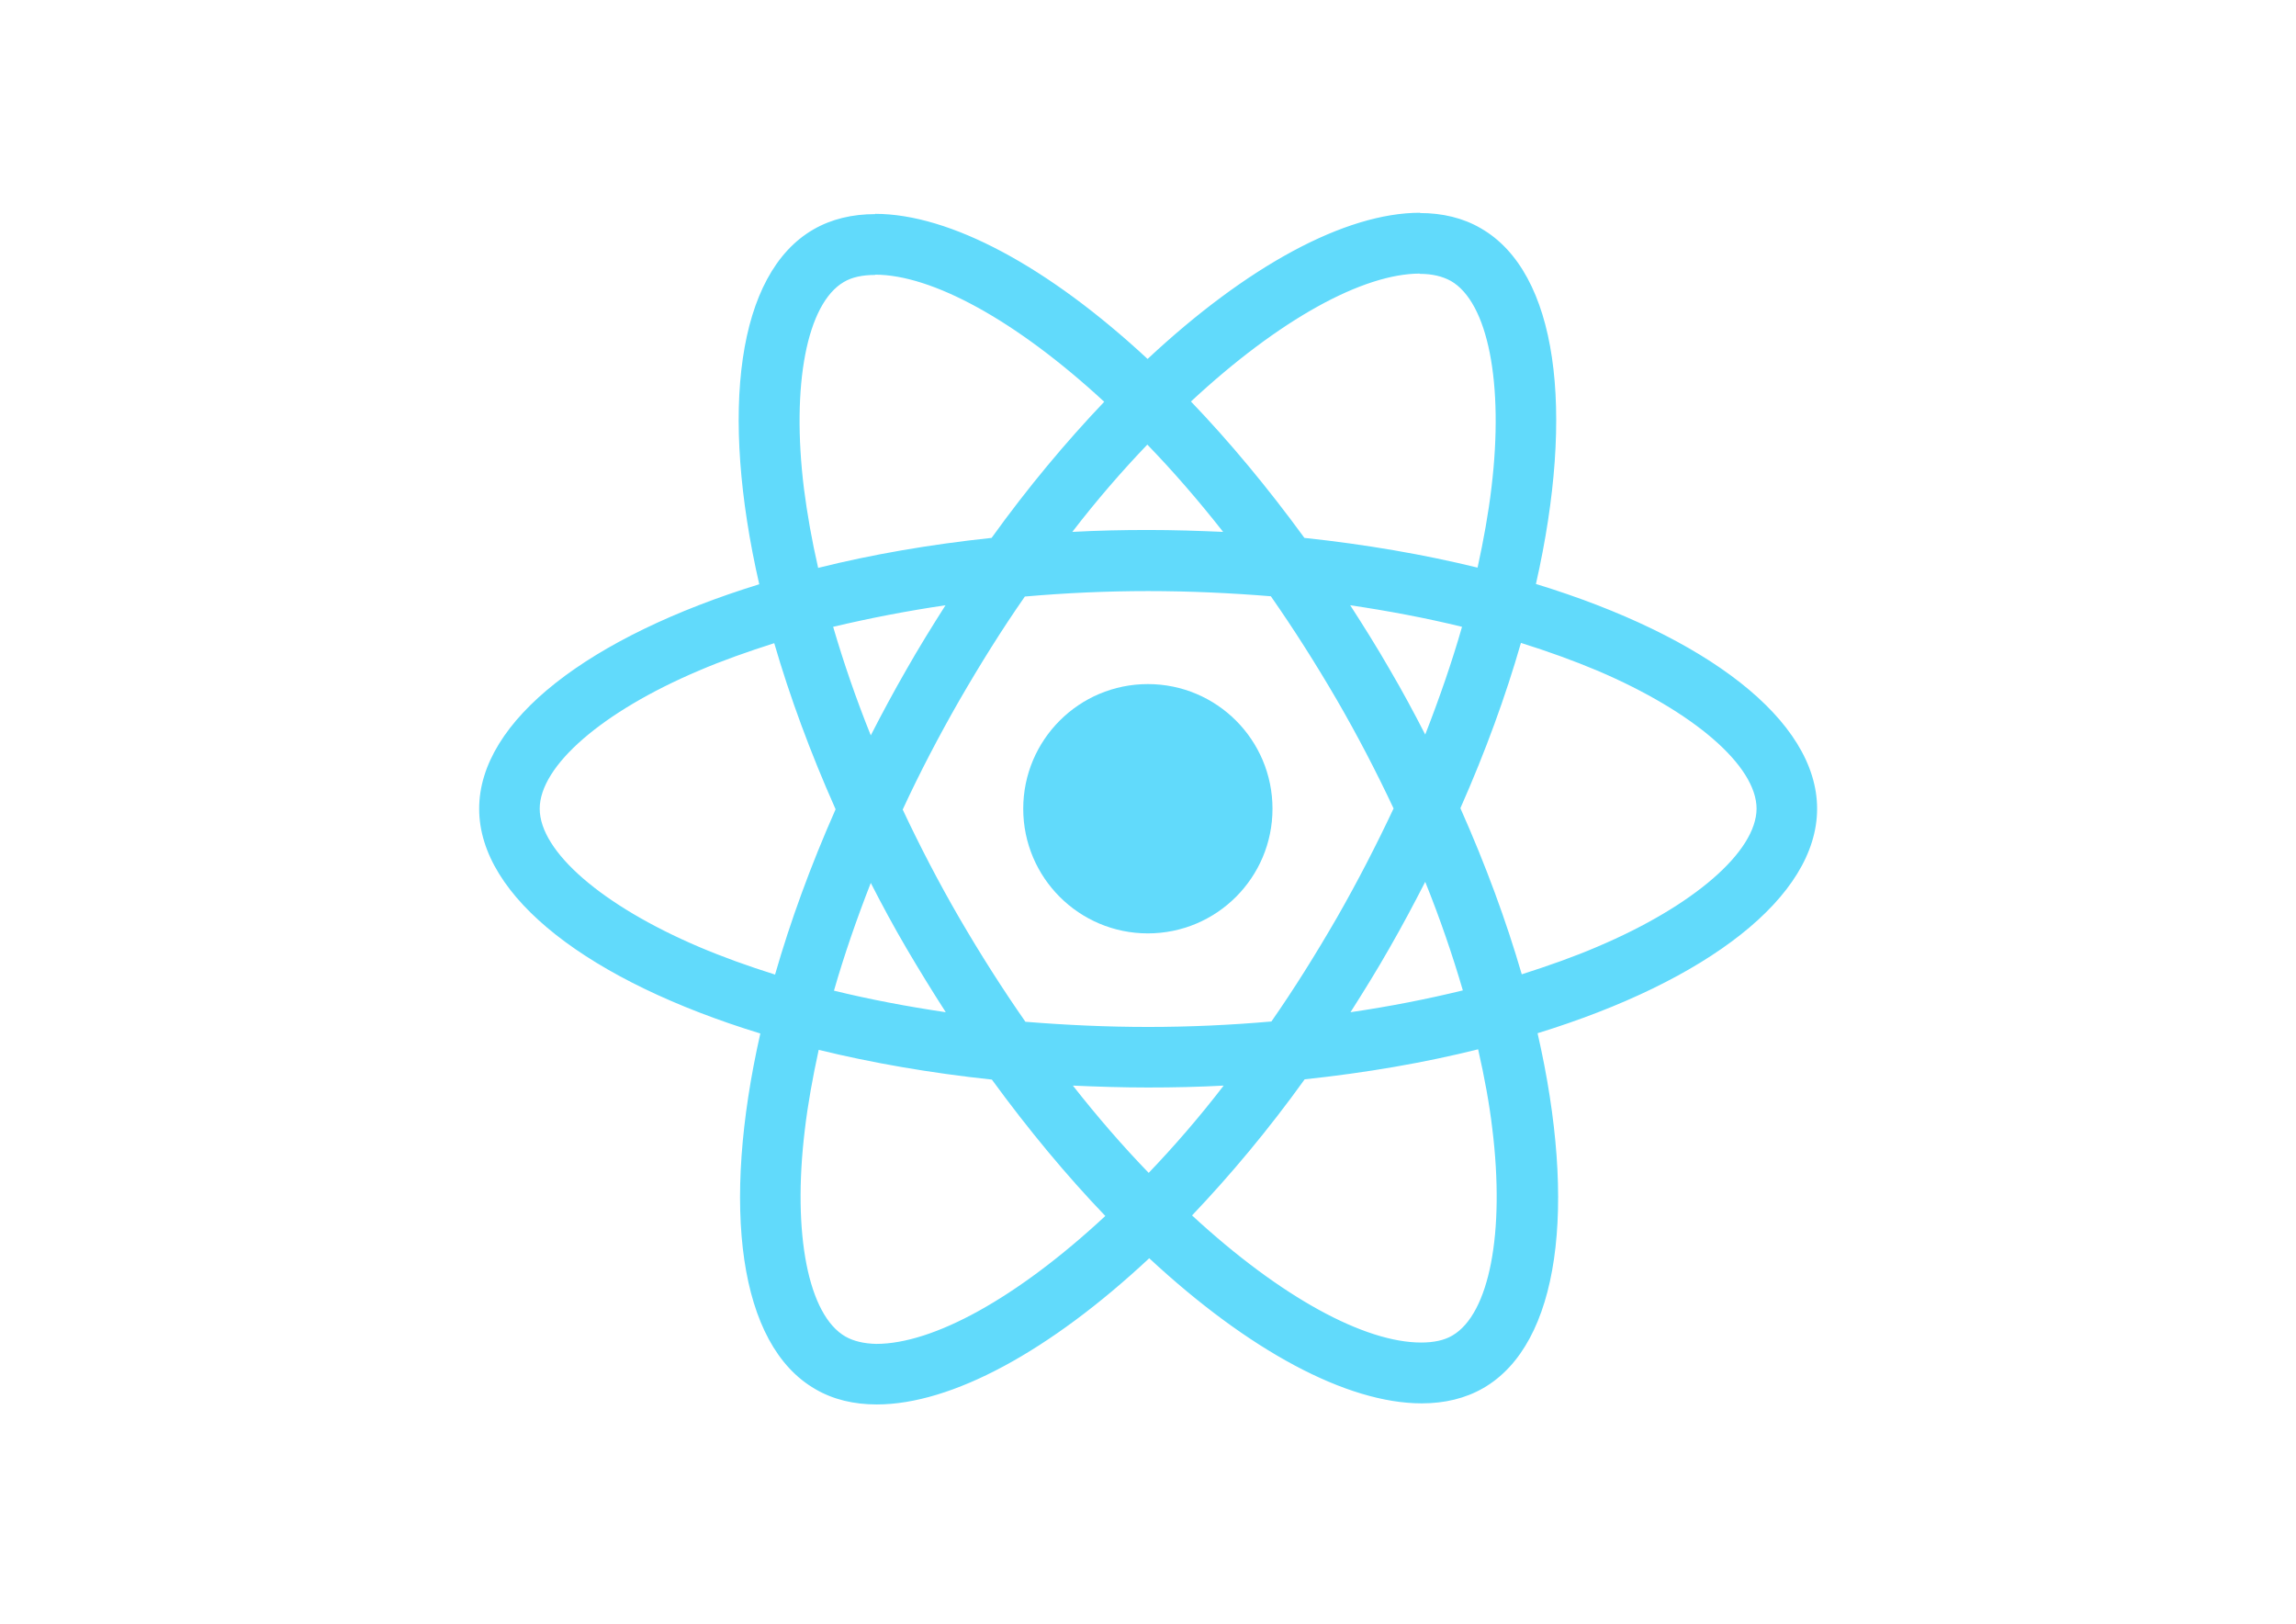
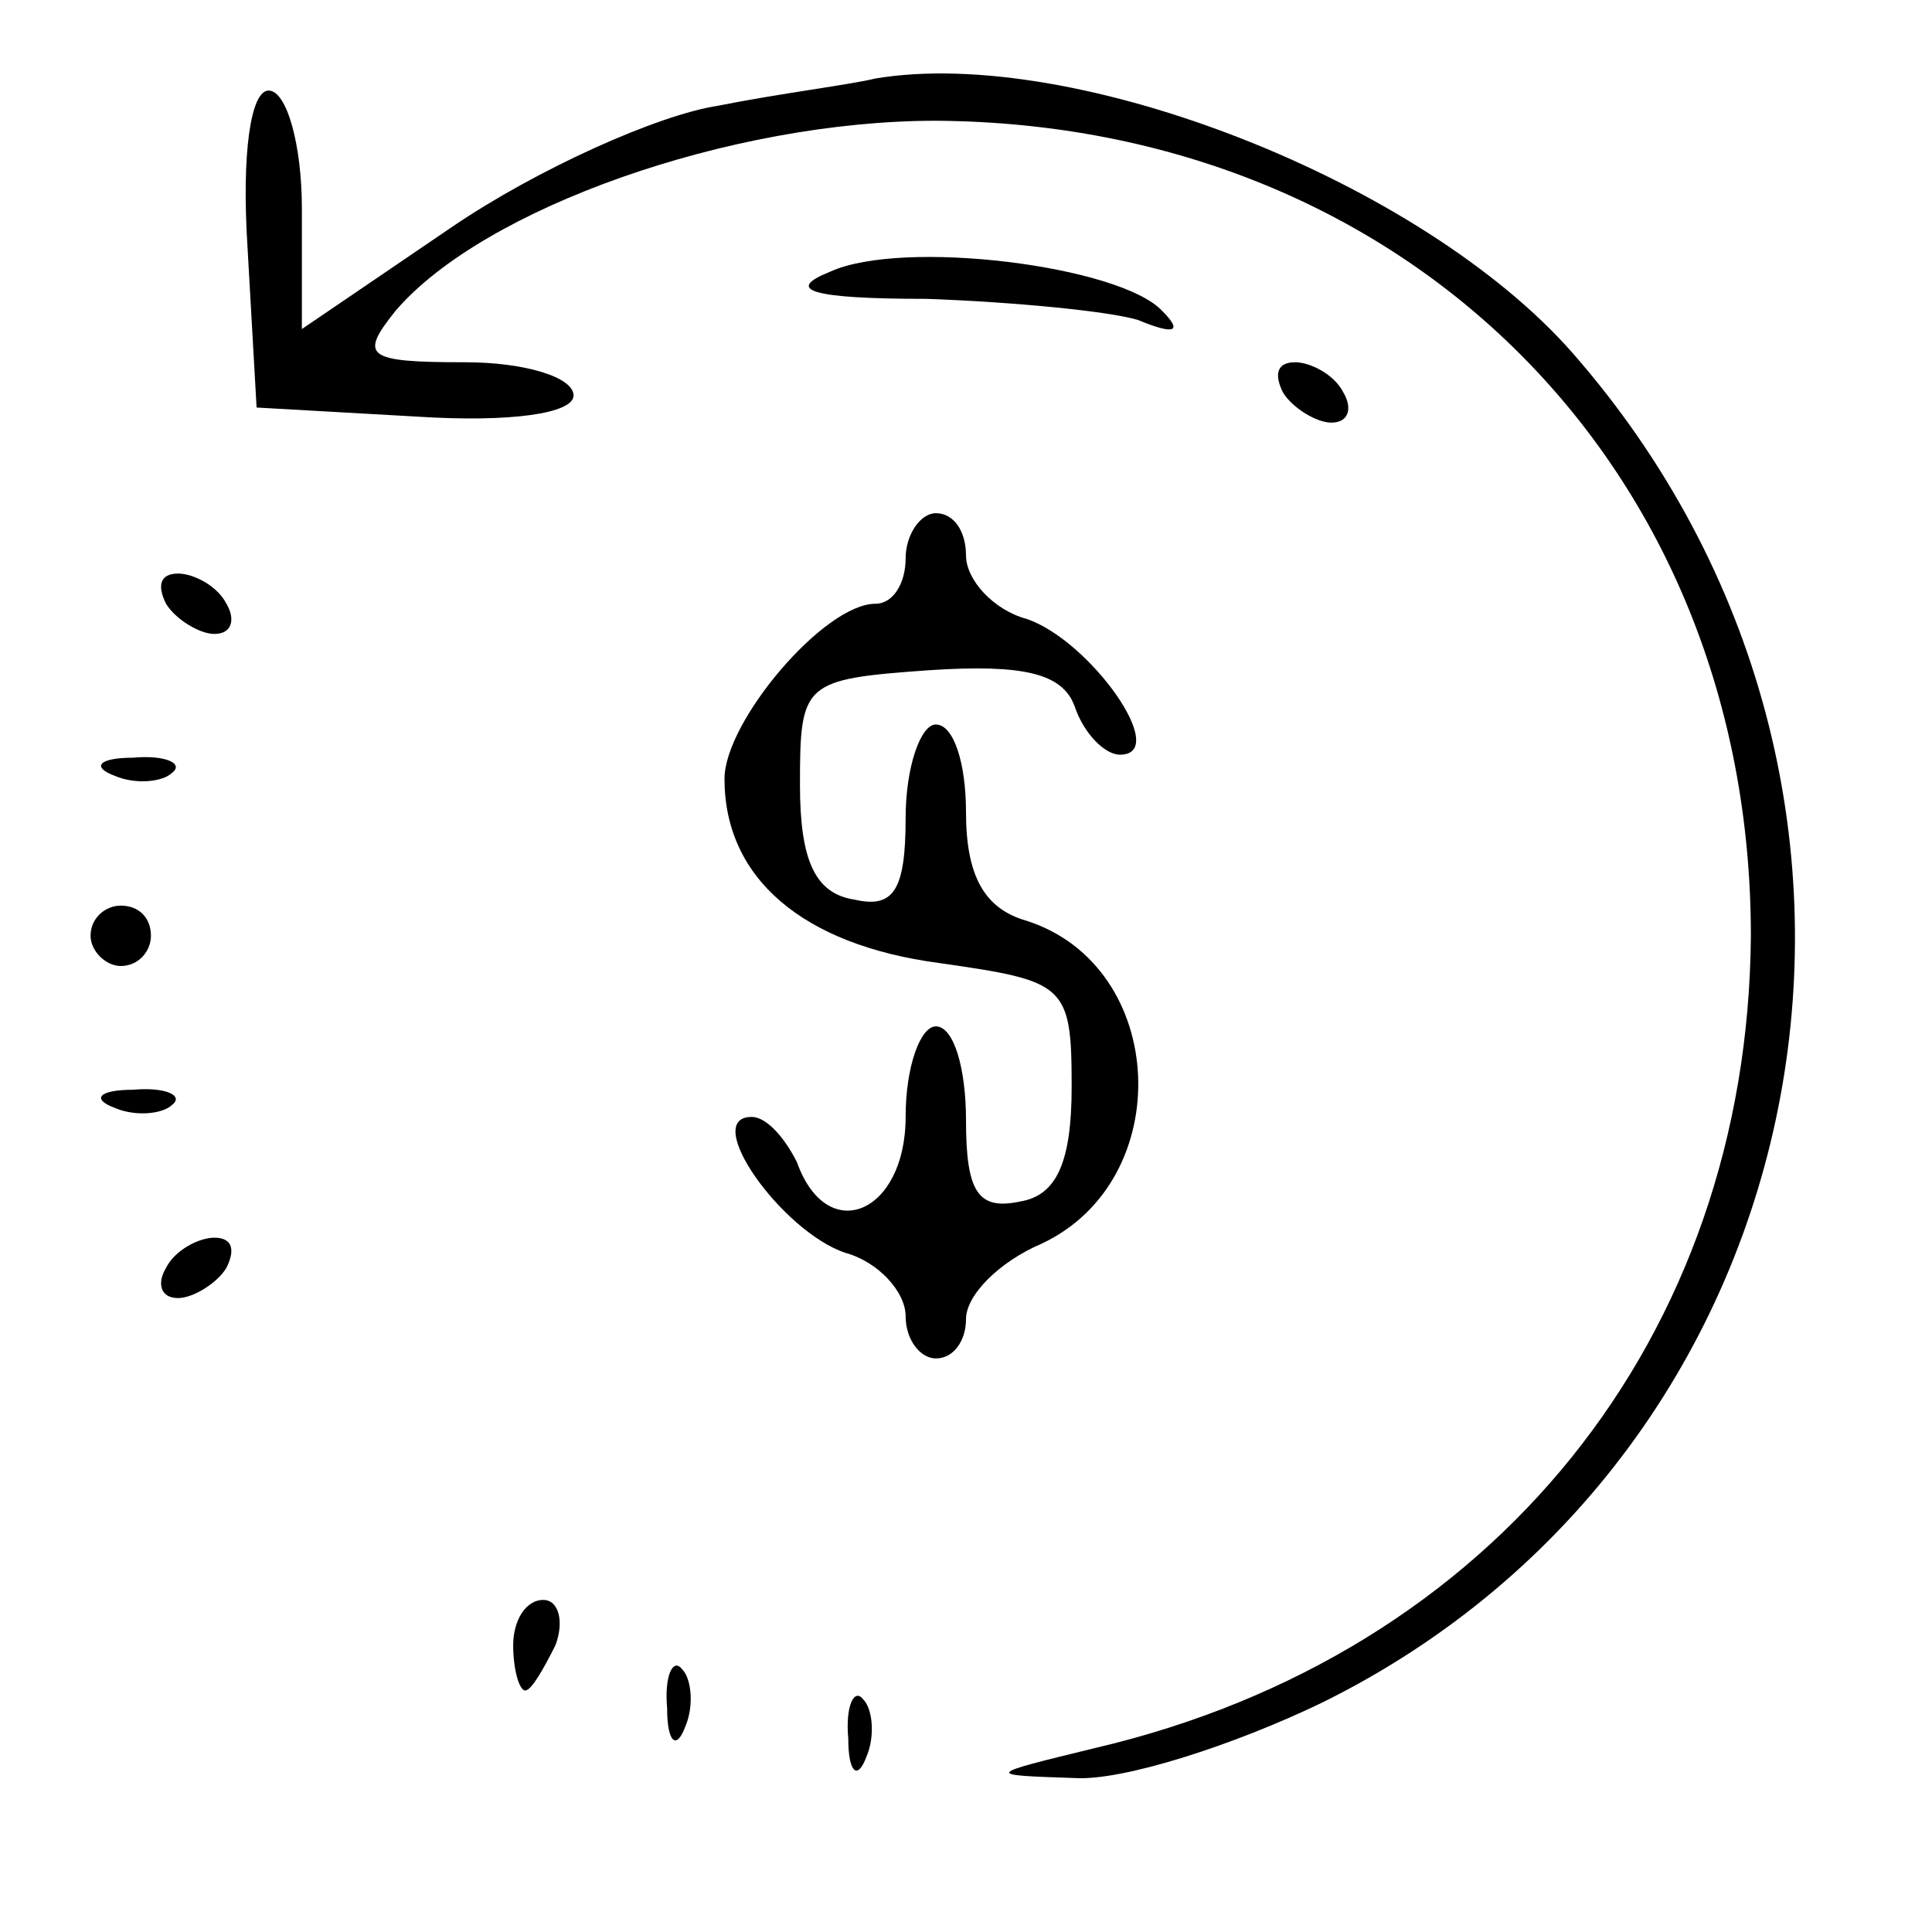
- <svg xmlns="http://www.w3.org/2000/svg" viewBox="0 0 841.9 595.3">
-   <g fill="#61DAFB">
-     <path d="M666.3 296.5c0-32.5-40.7-63.3-103.1-82.4 14.4-63.6 8-114.2-20.2-130.4-6.5-3.8-14.1-5.6-22.4-5.6v22.3c4.6 0 8.3.9 11.4 2.6 13.6 7.8 19.5 37.5 14.9 75.7-1.1 9.4-2.9 19.3-5.1 29.4-19.6-4.8-41-8.5-63.5-10.9-13.5-18.5-27.5-35.3-41.6-50 32.6-30.3 63.2-46.9 84-46.9V78c-27.5 0-63.5 19.6-99.9 53.6-36.4-33.8-72.4-53.2-99.9-53.2v22.3c20.7 0 51.4 16.5 84 46.6-14 14.7-28 31.4-41.3 49.9-22.6 2.4-44 6.1-63.6 11-2.3-10-4-19.7-5.2-29-4.7-38.2 1.1-67.9 14.6-75.8 3-1.8 6.9-2.6 11.5-2.6V78.5c-8.4 0-16 1.8-22.6 5.6-28.1 16.2-34.4 66.7-19.9 130.1-62.2 19.2-102.7 49.9-102.7 82.3 0 32.5 40.7 63.3 103.1 82.4-14.4 63.6-8 114.2 20.2 130.4 6.5 3.8 14.1 5.6 22.5 5.6 27.5 0 63.5-19.6 99.9-53.6 36.4 33.8 72.4 53.2 99.9 53.2 8.4 0 16-1.8 22.6-5.6 28.1-16.2 34.4-66.7 19.9-130.1 62-19.1 102.5-49.9 102.5-82.3zm-130.2-66.7c-3.7 12.9-8.3 26.2-13.5 39.5-4.1-8-8.4-16-13.1-24-4.6-8-9.5-15.8-14.4-23.4 14.2 2.1 27.9 4.7 41 7.9zm-45.8 106.5c-7.8 13.5-15.8 26.3-24.1 38.2-14.9 1.3-30 2-45.2 2-15.1 0-30.2-.7-45-1.9-8.3-11.9-16.4-24.6-24.2-38-7.6-13.1-14.5-26.4-20.8-39.8 6.2-13.4 13.2-26.8 20.7-39.9 7.8-13.5 15.8-26.3 24.1-38.2 14.9-1.3 30-2 45.2-2 15.1 0 30.2.7 45 1.9 8.3 11.9 16.4 24.6 24.2 38 7.6 13.1 14.5 26.4 20.8 39.8-6.3 13.4-13.2 26.8-20.7 39.9zm32.3-13c5.4 13.4 10 26.8 13.8 39.8-13.1 3.2-26.9 5.9-41.2 8 4.9-7.7 9.8-15.6 14.4-23.7 4.6-8 8.9-16.1 13-24.1zM421.2 430c-9.3-9.6-18.6-20.3-27.8-32 9 .4 18.2.7 27.5.7 9.4 0 18.7-.2 27.8-.7-9 11.7-18.3 22.4-27.5 32zm-74.4-58.9c-14.2-2.1-27.9-4.7-41-7.9 3.7-12.9 8.3-26.2 13.5-39.5 4.1 8 8.4 16 13.1 24 4.7 8 9.5 15.8 14.4 23.4zM420.7 163c9.3 9.6 18.6 20.3 27.8 32-9-.4-18.2-.7-27.5-.7-9.4 0-18.7.2-27.8.7 9-11.7 18.3-22.4 27.5-32zm-74 58.9c-4.9 7.7-9.8 15.6-14.4 23.7-4.6 8-8.9 16-13 24-5.4-13.4-10-26.8-13.8-39.8 13.1-3.1 26.9-5.8 41.2-7.9zm-90.5 125.2c-35.4-15.1-58.3-34.9-58.3-50.6 0-15.7 22.9-35.6 58.3-50.6 8.6-3.7 18-7 27.7-10.1 5.7 19.6 13.2 40 22.5 60.9-9.2 20.8-16.6 41.1-22.2 60.6-9.9-3.1-19.3-6.5-28-10.2zM310 490c-13.6-7.8-19.5-37.5-14.9-75.7 1.1-9.4 2.9-19.3 5.1-29.4 19.6 4.8 41 8.5 63.5 10.9 13.5 18.5 27.5 35.3 41.6 50-32.6 30.3-63.2 46.9-84 46.9-4.5-.1-8.3-1-11.3-2.7zm237.2-76.2c4.7 38.2-1.1 67.9-14.6 75.8-3 1.8-6.9 2.6-11.5 2.6-20.7 0-51.4-16.5-84-46.6 14-14.7 28-31.4 41.3-49.9 22.6-2.4 44-6.1 63.6-11 2.3 10.1 4.1 19.8 5.2 29.1zm38.5-66.7c-8.6 3.7-18 7-27.7 10.1-5.7-19.6-13.2-40-22.5-60.9 9.2-20.8 16.6-41.1 22.2-60.6 9.9 3.1 19.3 6.5 28.1 10.2 35.4 15.1 58.3 34.9 58.3 50.6-.1 15.7-23 35.6-58.4 50.6zM320.8 78.4z" />
-     <circle cx="420.9" cy="296.5" r="45.7" />
-     <path d="M520.5 78.1z" />
+ <svg xmlns="http://www.w3.org/2000/svg" version="1.0" width="64pt" height="64pt" viewBox="0 0 64 64" preserveAspectRatio="xMidYMid meet">
+   <g transform="translate(0,64) scale(0.1,-0.1)" fill="#000000" stroke="none">
+     <path d="M290 614 c-8 -2 -32 -5 -52 -9 -20 -3 -60 -21 -88 -40 l-50 -34 0 40 c0 21 -5 39 -11 39 -6 0 -9 -21 -7 -52 l3 -53 53 -3 c31 -2 52 1 52 7 0 6 -16 11 -36 11 -33 0 -35 2 -23 17 29 34 111 63 179 63 156 -1 270 -115 270 -270 -1 -133 -85 -238 -217 -269 -37 -9 -37 -9 -7 -10 16 -1 53 11 82 25 168 83 209 303 83 447 -50 57 -165 102 -231 91z" />
+     <path d="M275 550 c-15 -6 -7 -9 32 -9 28 -1 60 -4 70 -7 12 -5 15 -4 8 3 -14 15 -86 24 -110 13z" />
+     <path d="M425 510 c3 -5 11 -10 16 -10 6 0 7 5 4 10 -3 6 -11 10 -16 10 -6 0 -7 -4 -4 -10z" />
+     <path d="M300 455 c0 -8 -4 -15 -10 -15 -17 0 -50 -39 -50 -58 0 -33 26 -55 71 -61 42 -6 44 -7 44 -41 0 -25 -5 -36 -17 -38 -14 -3 -18 3 -18 27 0 17 -4 31 -10 31 -5 0 -10 -13 -10 -30 0 -32 -26 -43 -36 -15 -4 8 -10 15 -15 15 -17 0 10 -38 31 -45 11 -3 20 -13 20 -21 0 -8 5 -14 10 -14 6 0 10 6 10 13 0 8 11 19 25 25 45 21 42 92 -5 107 -14 4 -20 15 -20 36 0 16 -4 29 -10 29 -5 0 -10 -14 -10 -31 0 -24 -4 -30 -17 -27 -13 2 -18 13 -18 38 0 34 1 35 43 38 31 2 44 -1 48 -12 3 -9 10 -16 15 -16 17 0 -10 38 -31 45 -11 3 -20 13 -20 21 0 8 -4 14 -10 14 -5 0 -10 -7 -10 -15z" />
+     <path d="M55 440 c3 -5 11 -10 16 -10 6 0 7 5 4 10 -3 6 -11 10 -16 10 -6 0 -7 -4 -4 -10z" />
+     <path d="M38 383 c7 -3 16 -2 19 1 4 3 -2 6 -13 5 -11 0 -14 -3 -6 -6z" />
+     <path d="M30 330 c0 -5 5 -10 10 -10 6 0 10 5 10 10 0 6 -4 10 -10 10 -5 0 -10 -4 -10 -10z" />
+     <path d="M38 273 c7 -3 16 -2 19 1 4 3 -2 6 -13 5 -11 0 -14 -3 -6 -6z" />
+     <path d="M55 220 c-3 -5 -2 -10 4 -10 5 0 13 5 16 10 3 6 2 10 -4 10 -5 0 -13 -4 -16 -10z" />
+     <path d="M170 95 c0 -8 2 -15 4 -15 2 0 6 7 10 15 3 8 1 15 -4 15 -6 0 -10 -7 -10 -15z" />
+     <path d="M221 74 c0 -11 3 -14 6 -6 3 7 2 16 -1 19 -3 4 -6 -2 -5 -13z" />
+     <path d="M281 64 c0 -11 3 -14 6 -6 3 7 2 16 -1 19 -3 4 -6 -2 -5 -13z" />
  </g>
</svg>
